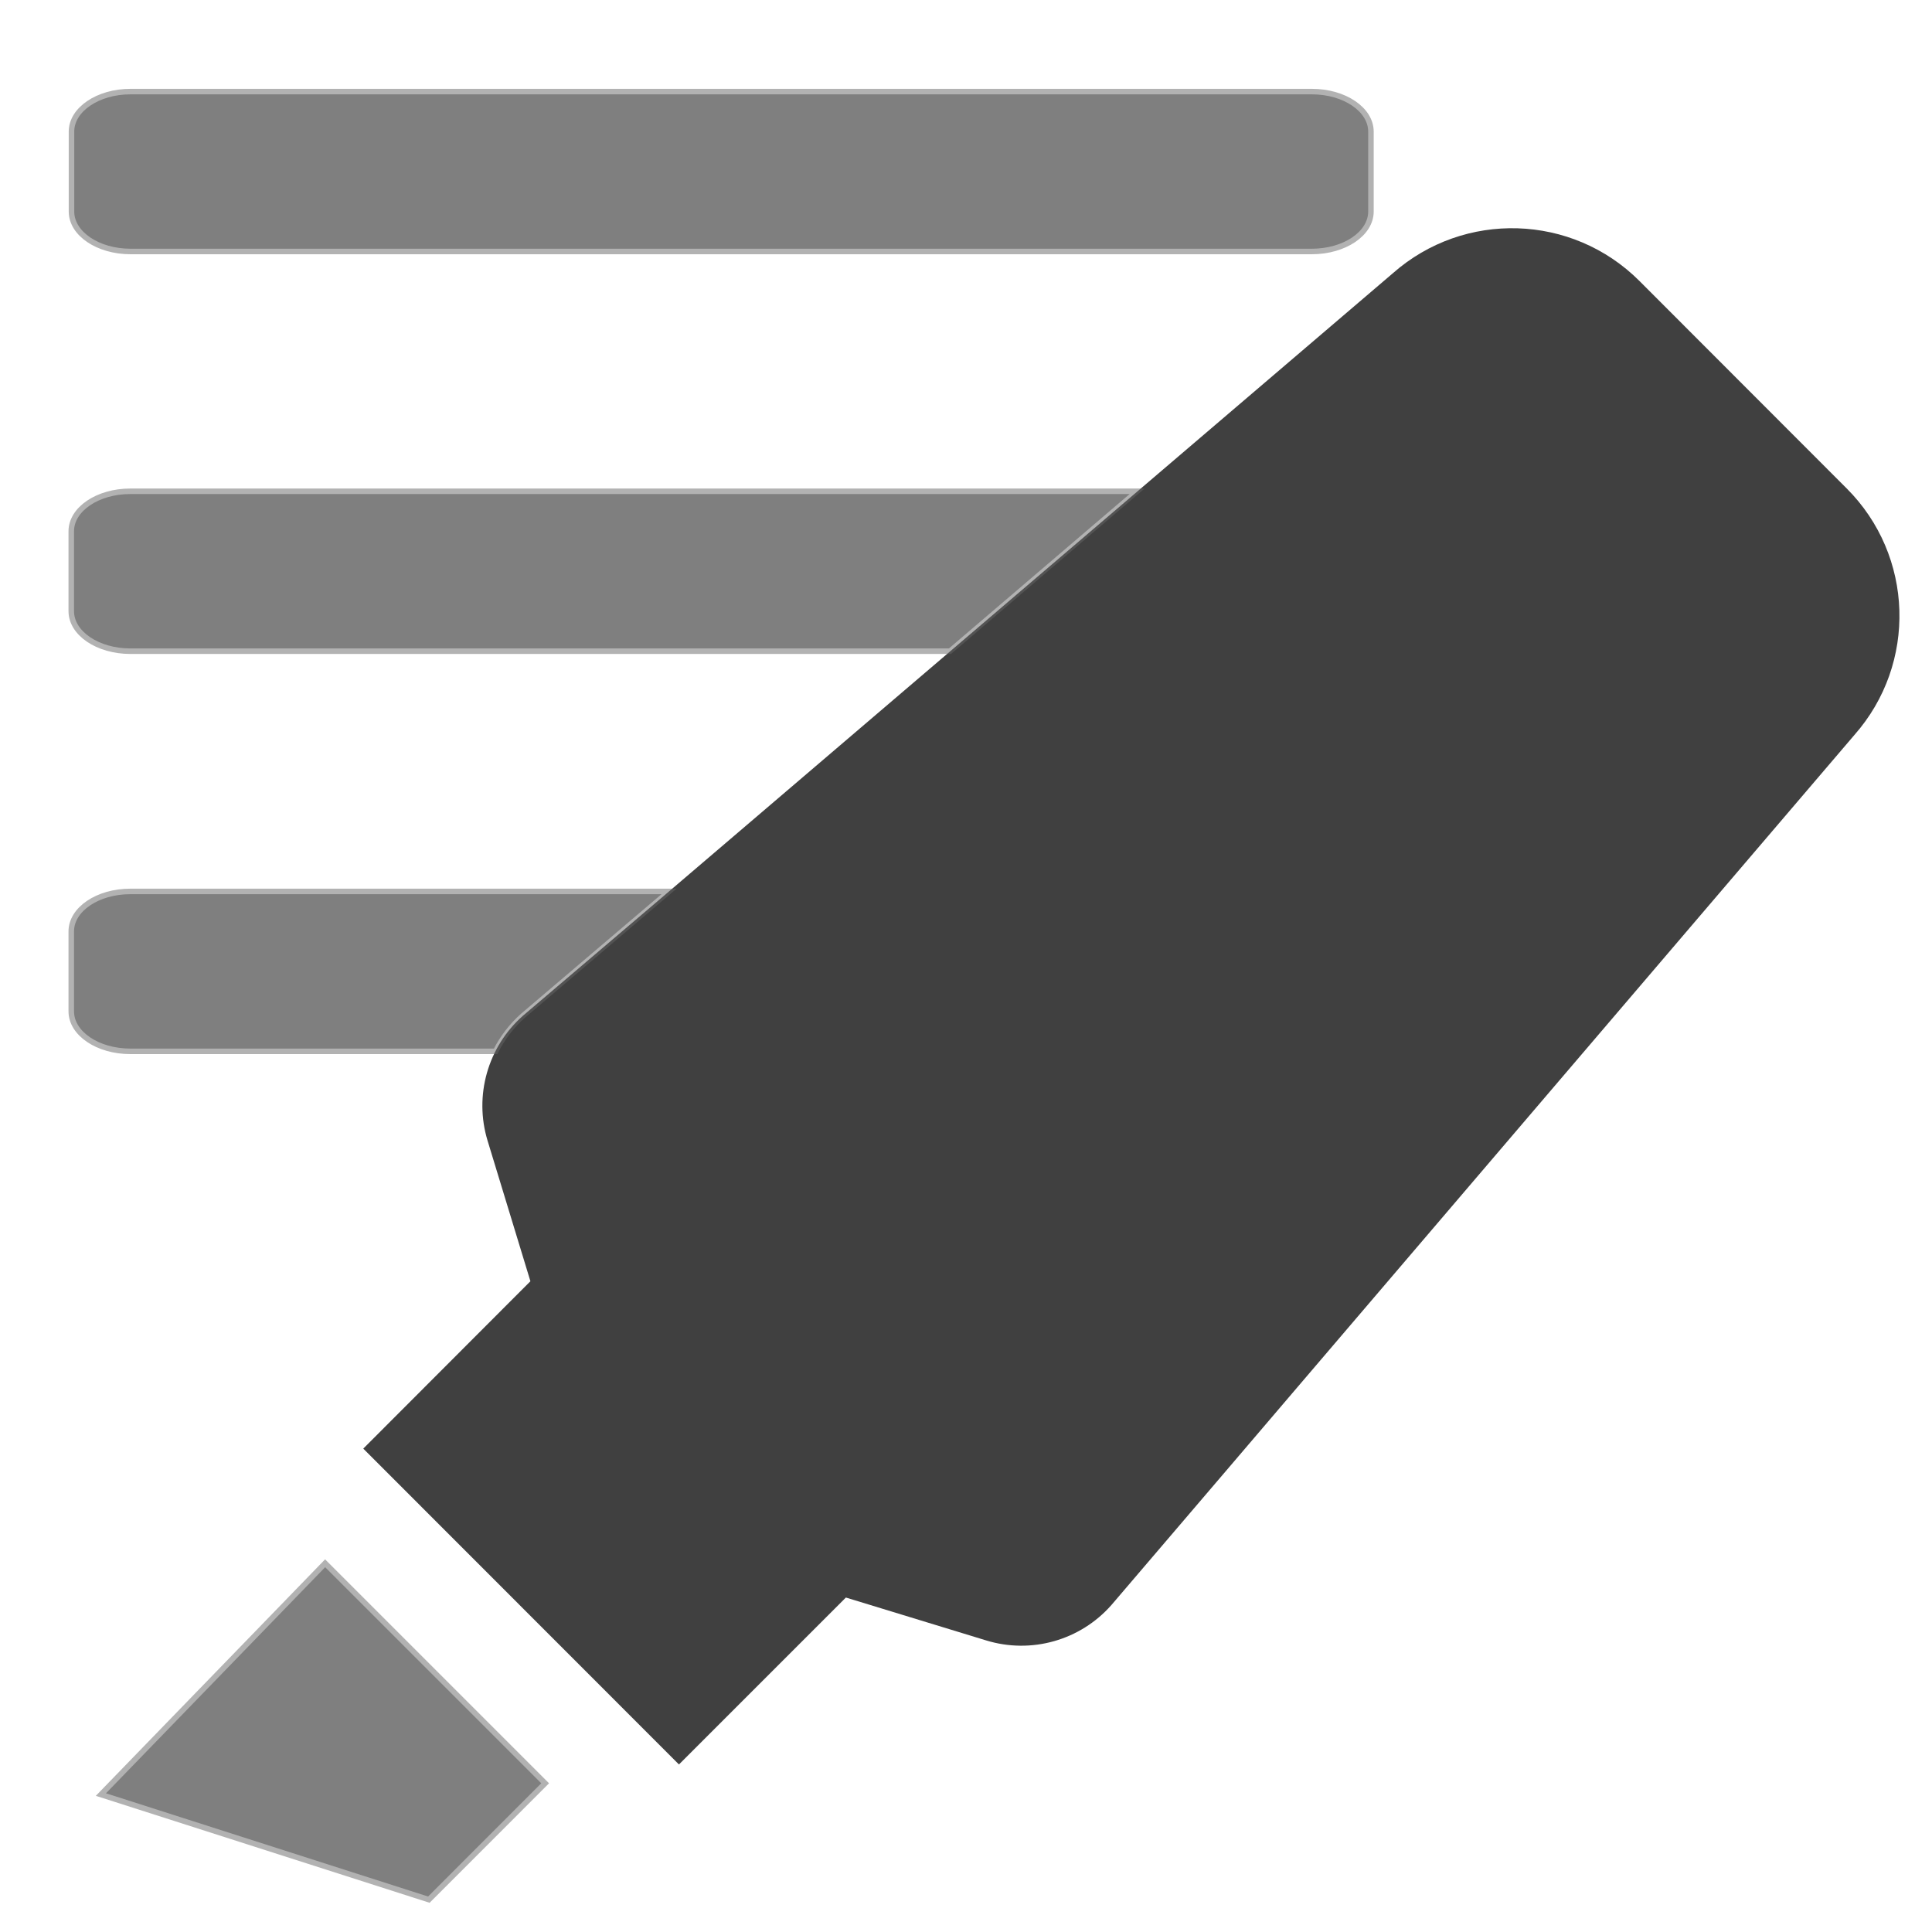
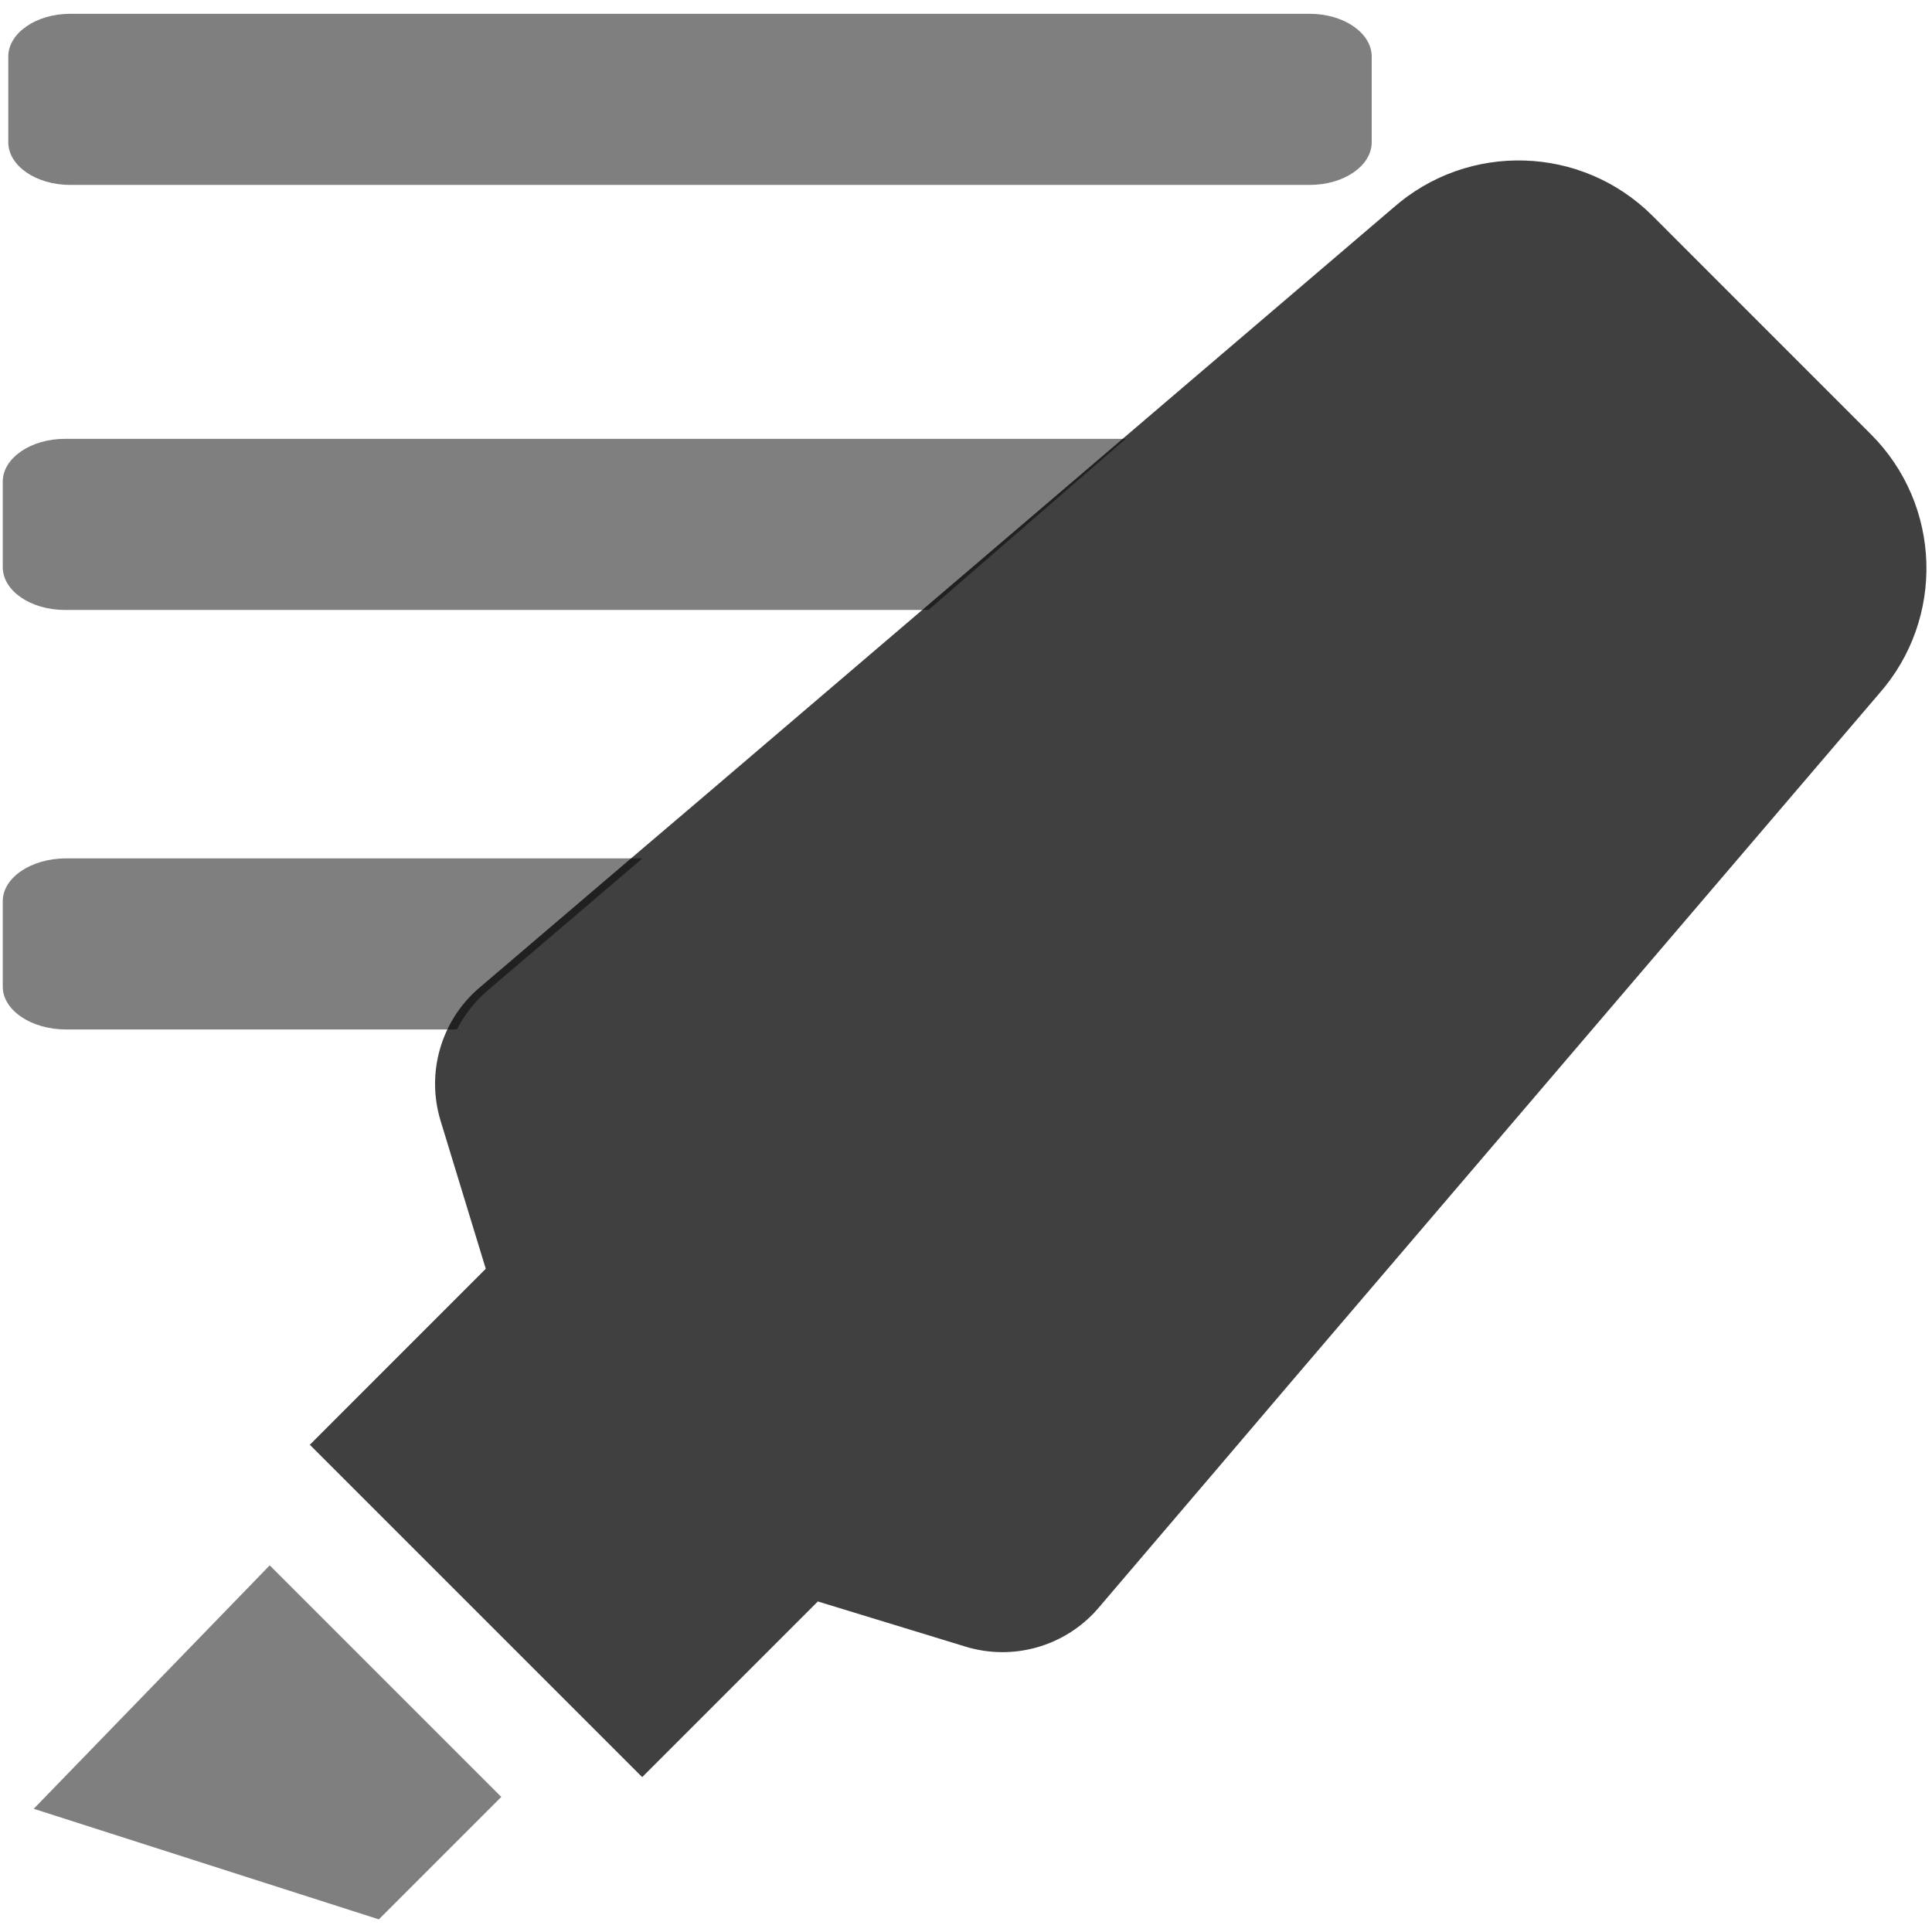
- <svg xmlns="http://www.w3.org/2000/svg" viewBox="0 0 350 350">
+ <svg xmlns="http://www.w3.org/2000/svg" role="img" aria-labelledby="Annotations List" viewBox="0 0 350 350">
  <defs>
-     <style>.cls-1{stroke:#666;stroke-miterlimit:10;opacity:0.5;}.cls-2{opacity:0.75;}</style>
+     <style>.cls-1{opacity:0.5;}.cls-2{opacity:0.75;}</style>
  </defs>
-   <g id="Layer_1" data-name="Layer 1">
-     <path class="cls-1" d="M237.65,16.59h-214c-5.91,0-10.7,3.25-10.7,7.25V38.32c0,4,4.79,7.24,10.7,7.24h214c5.91,0,10.71-3.24,10.71-7.24V23.84C248.36,19.84,243.56,16.59,237.65,16.59Z" />
-   </g>
-   <g id="Layer_2" data-name="Layer 2">
-     <polygon class="cls-1" points="18.28 325.1 77.69 344.14 98.76 323.06 58.9 283.2 18.28 325.1" />
-     <path class="cls-2" d="M334.54,88.48,297,50.9a32.65,32.65,0,0,0-44.67-1.4L134,150.56,119.43,163,94.75,184a21.75,21.75,0,0,0-6.42,22.65l7.76,25.46L65.81,262.43,123,319.65l30.24-30.24,25.42,7.77a21.74,21.74,0,0,0,22.68-6.41L222.5,266l12.39-14.52L335.94,133.15A32.63,32.63,0,0,0,334.54,88.48Z" />
-     <path class="cls-1" d="M94.75,184,119.43,163l1.78-1.51H23.61c-5.91,0-10.7,3.24-10.7,7.24v14.49c0,4,4.79,7.24,10.7,7.24H89.79A21.6,21.6,0,0,1,94.75,184Z" />
-     <path class="cls-1" d="M206,89H23.61c-5.91,0-10.7,3.24-10.7,7.24v14.48c0,4,4.79,7.25,10.7,7.25H172.1Z" />
+   <g id="Annotations_List" data-name="Annotations List">
+     <path class="cls-1" d="M237.27,2.5H12.73C6.53,2.5,1.5,6,1.5,10.25v15.5c0,4.28,5,7.75,11.23,7.75H237.27c6.2,0,11.23-3.47,11.23-7.75V10.25C248.5,6,243.47,2.5,237.27,2.5Z" />
+     <polygon class="cls-1" points="6.11 327.68 68.63 347.71 90.81 325.53 48.86 283.58 6.11 327.68" />
+     <path class="cls-2" d="M338.93,78.67,299.39,39.12a34.35,34.35,0,0,0-47-1.47L127.84,144l-15.28,13-26,22.18a22.91,22.91,0,0,0-6.75,23.84L88,229.85,56.13,261.73l60.21,60.21,31.82-31.82,26.75,8.18a22.9,22.9,0,0,0,23.87-6.75L221,265.5l13-15.27L340.4,125.68A34.34,34.34,0,0,0,338.93,78.67Z" />
+     <path class="cls-1" d="M88.07,179.67l26.42-22.55,1.9-1.62H12C5.63,155.5.5,159,.5,163.25v15.5C.5,183,5.63,186.5,12,186.5H82.77A23.39,23.39,0,0,1,88.07,179.67Z" />
+     <path class="cls-1" d="M203.94,79.5H11.77C5.55,79.5.5,83,.5,87.25v15.5c0,4.28,5.05,7.75,11.27,7.75H168.2Z" />
  </g>
</svg>
